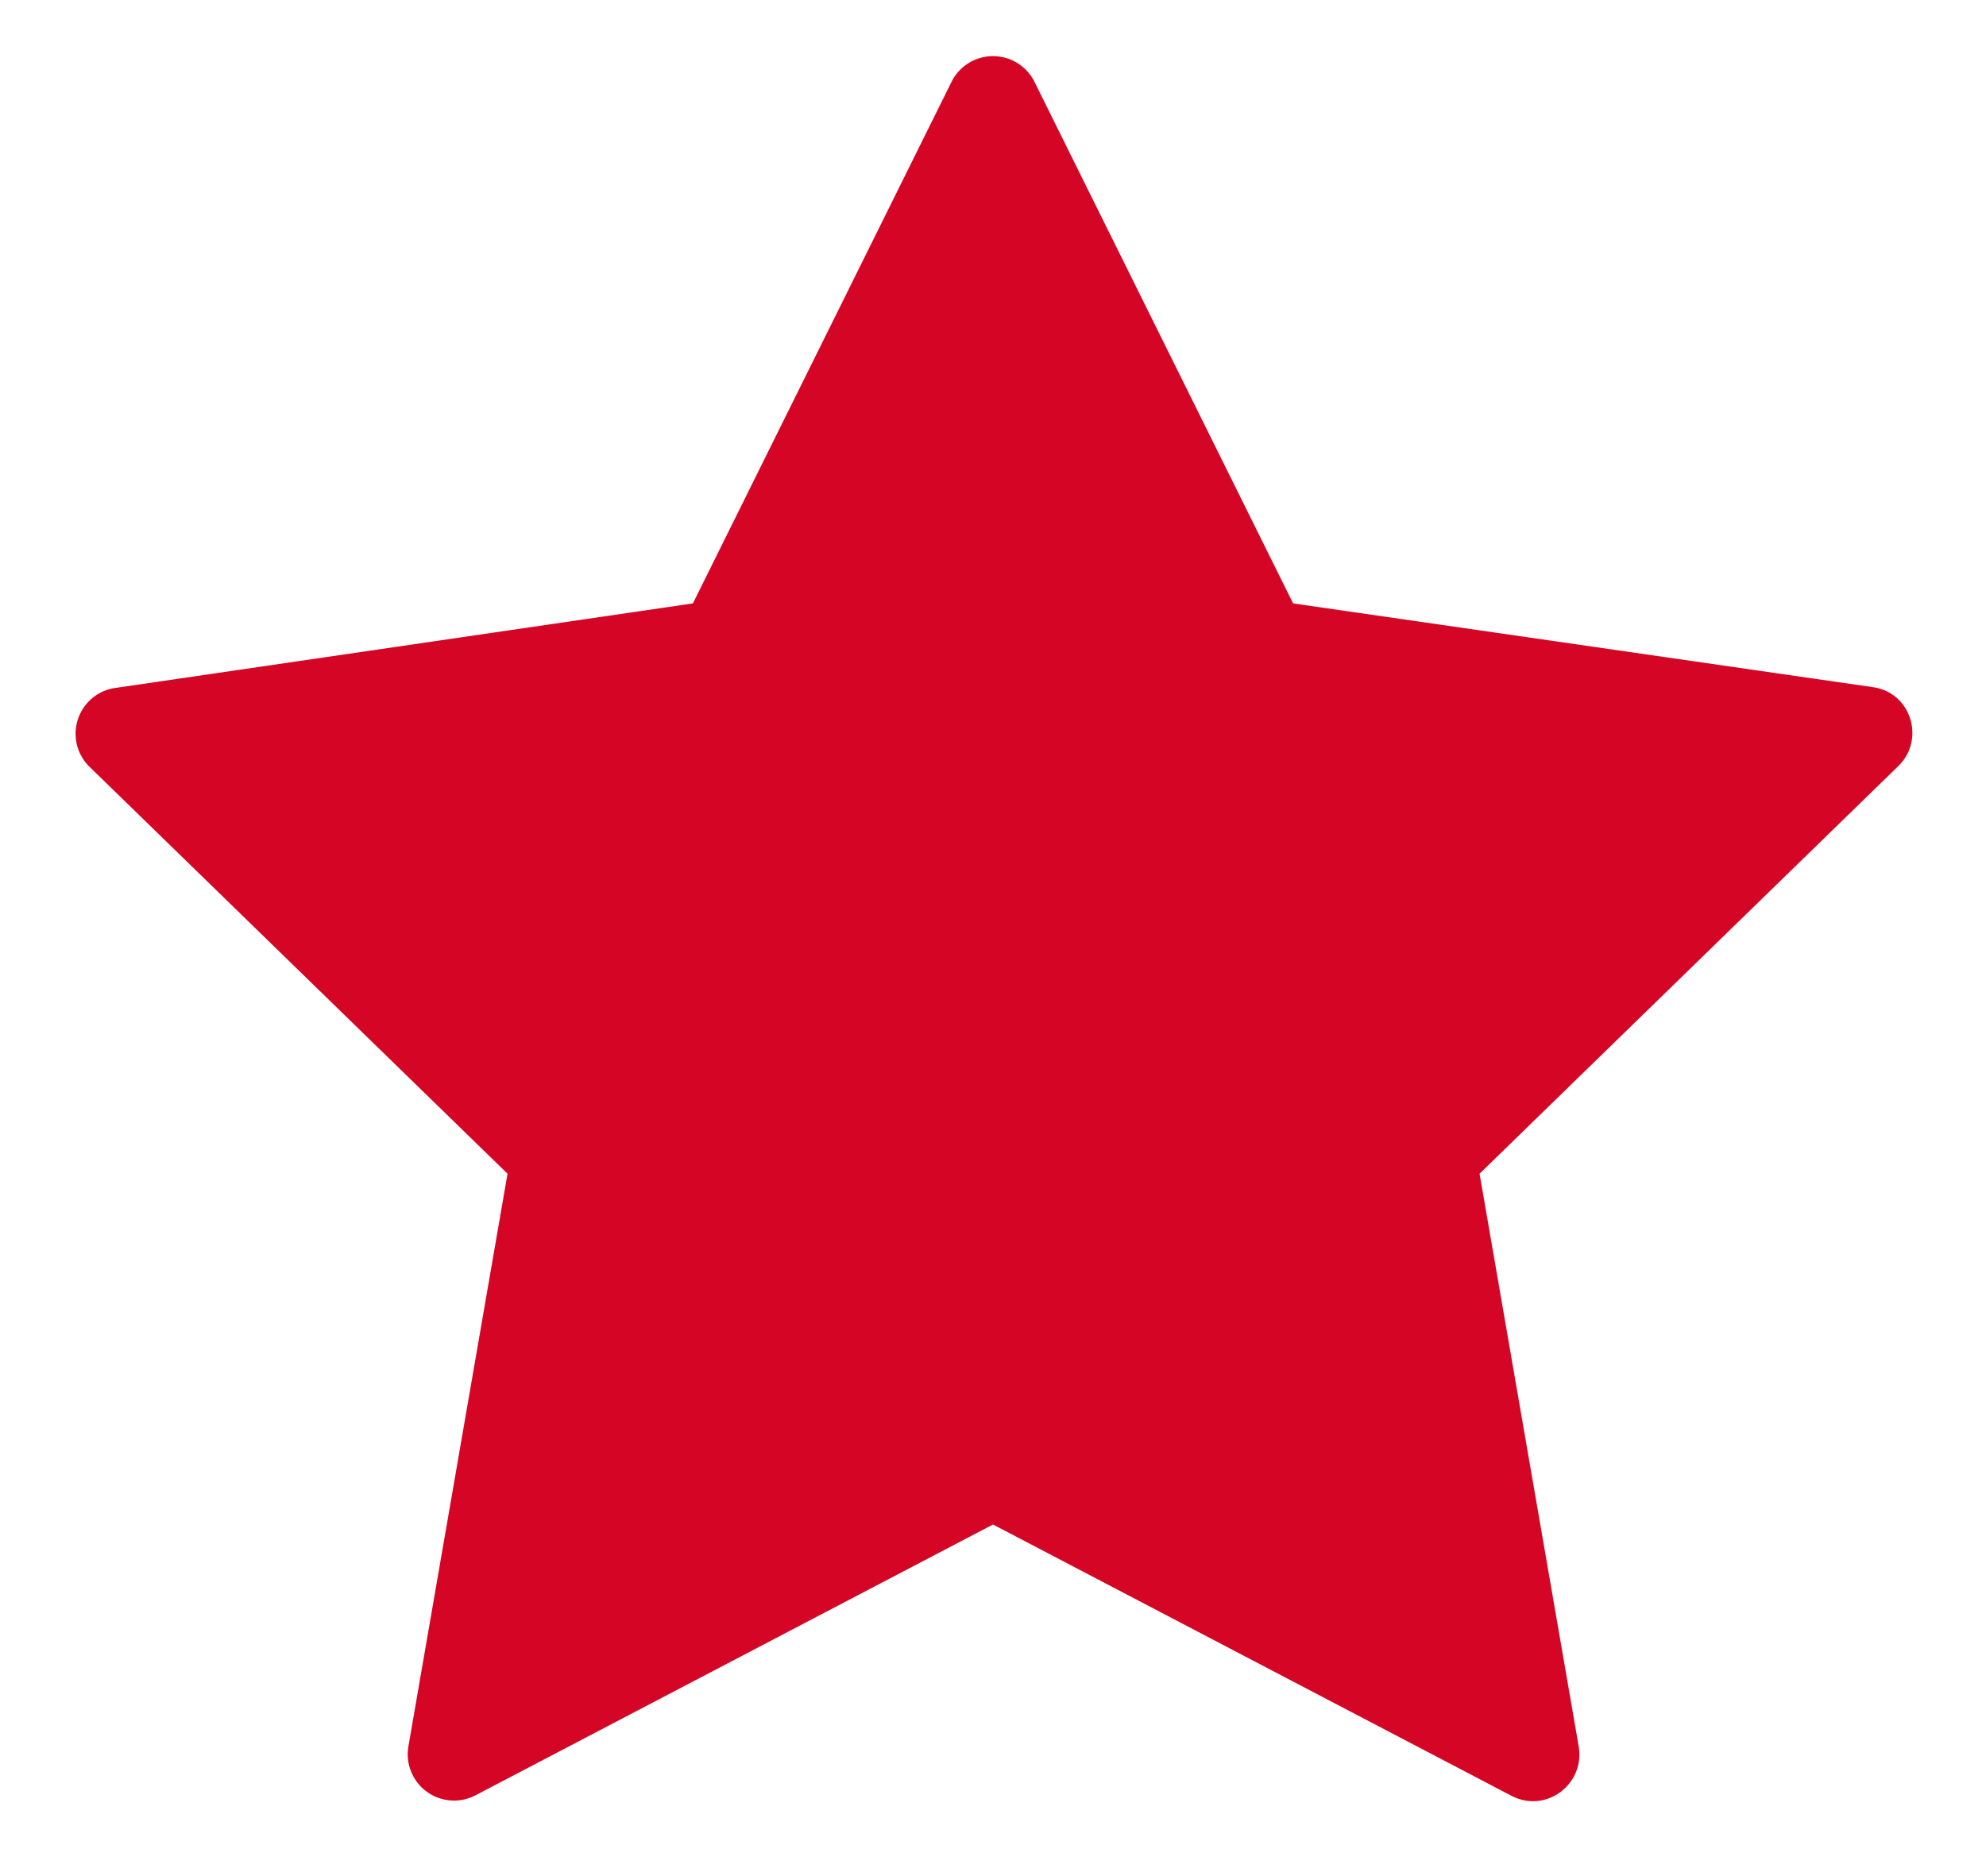
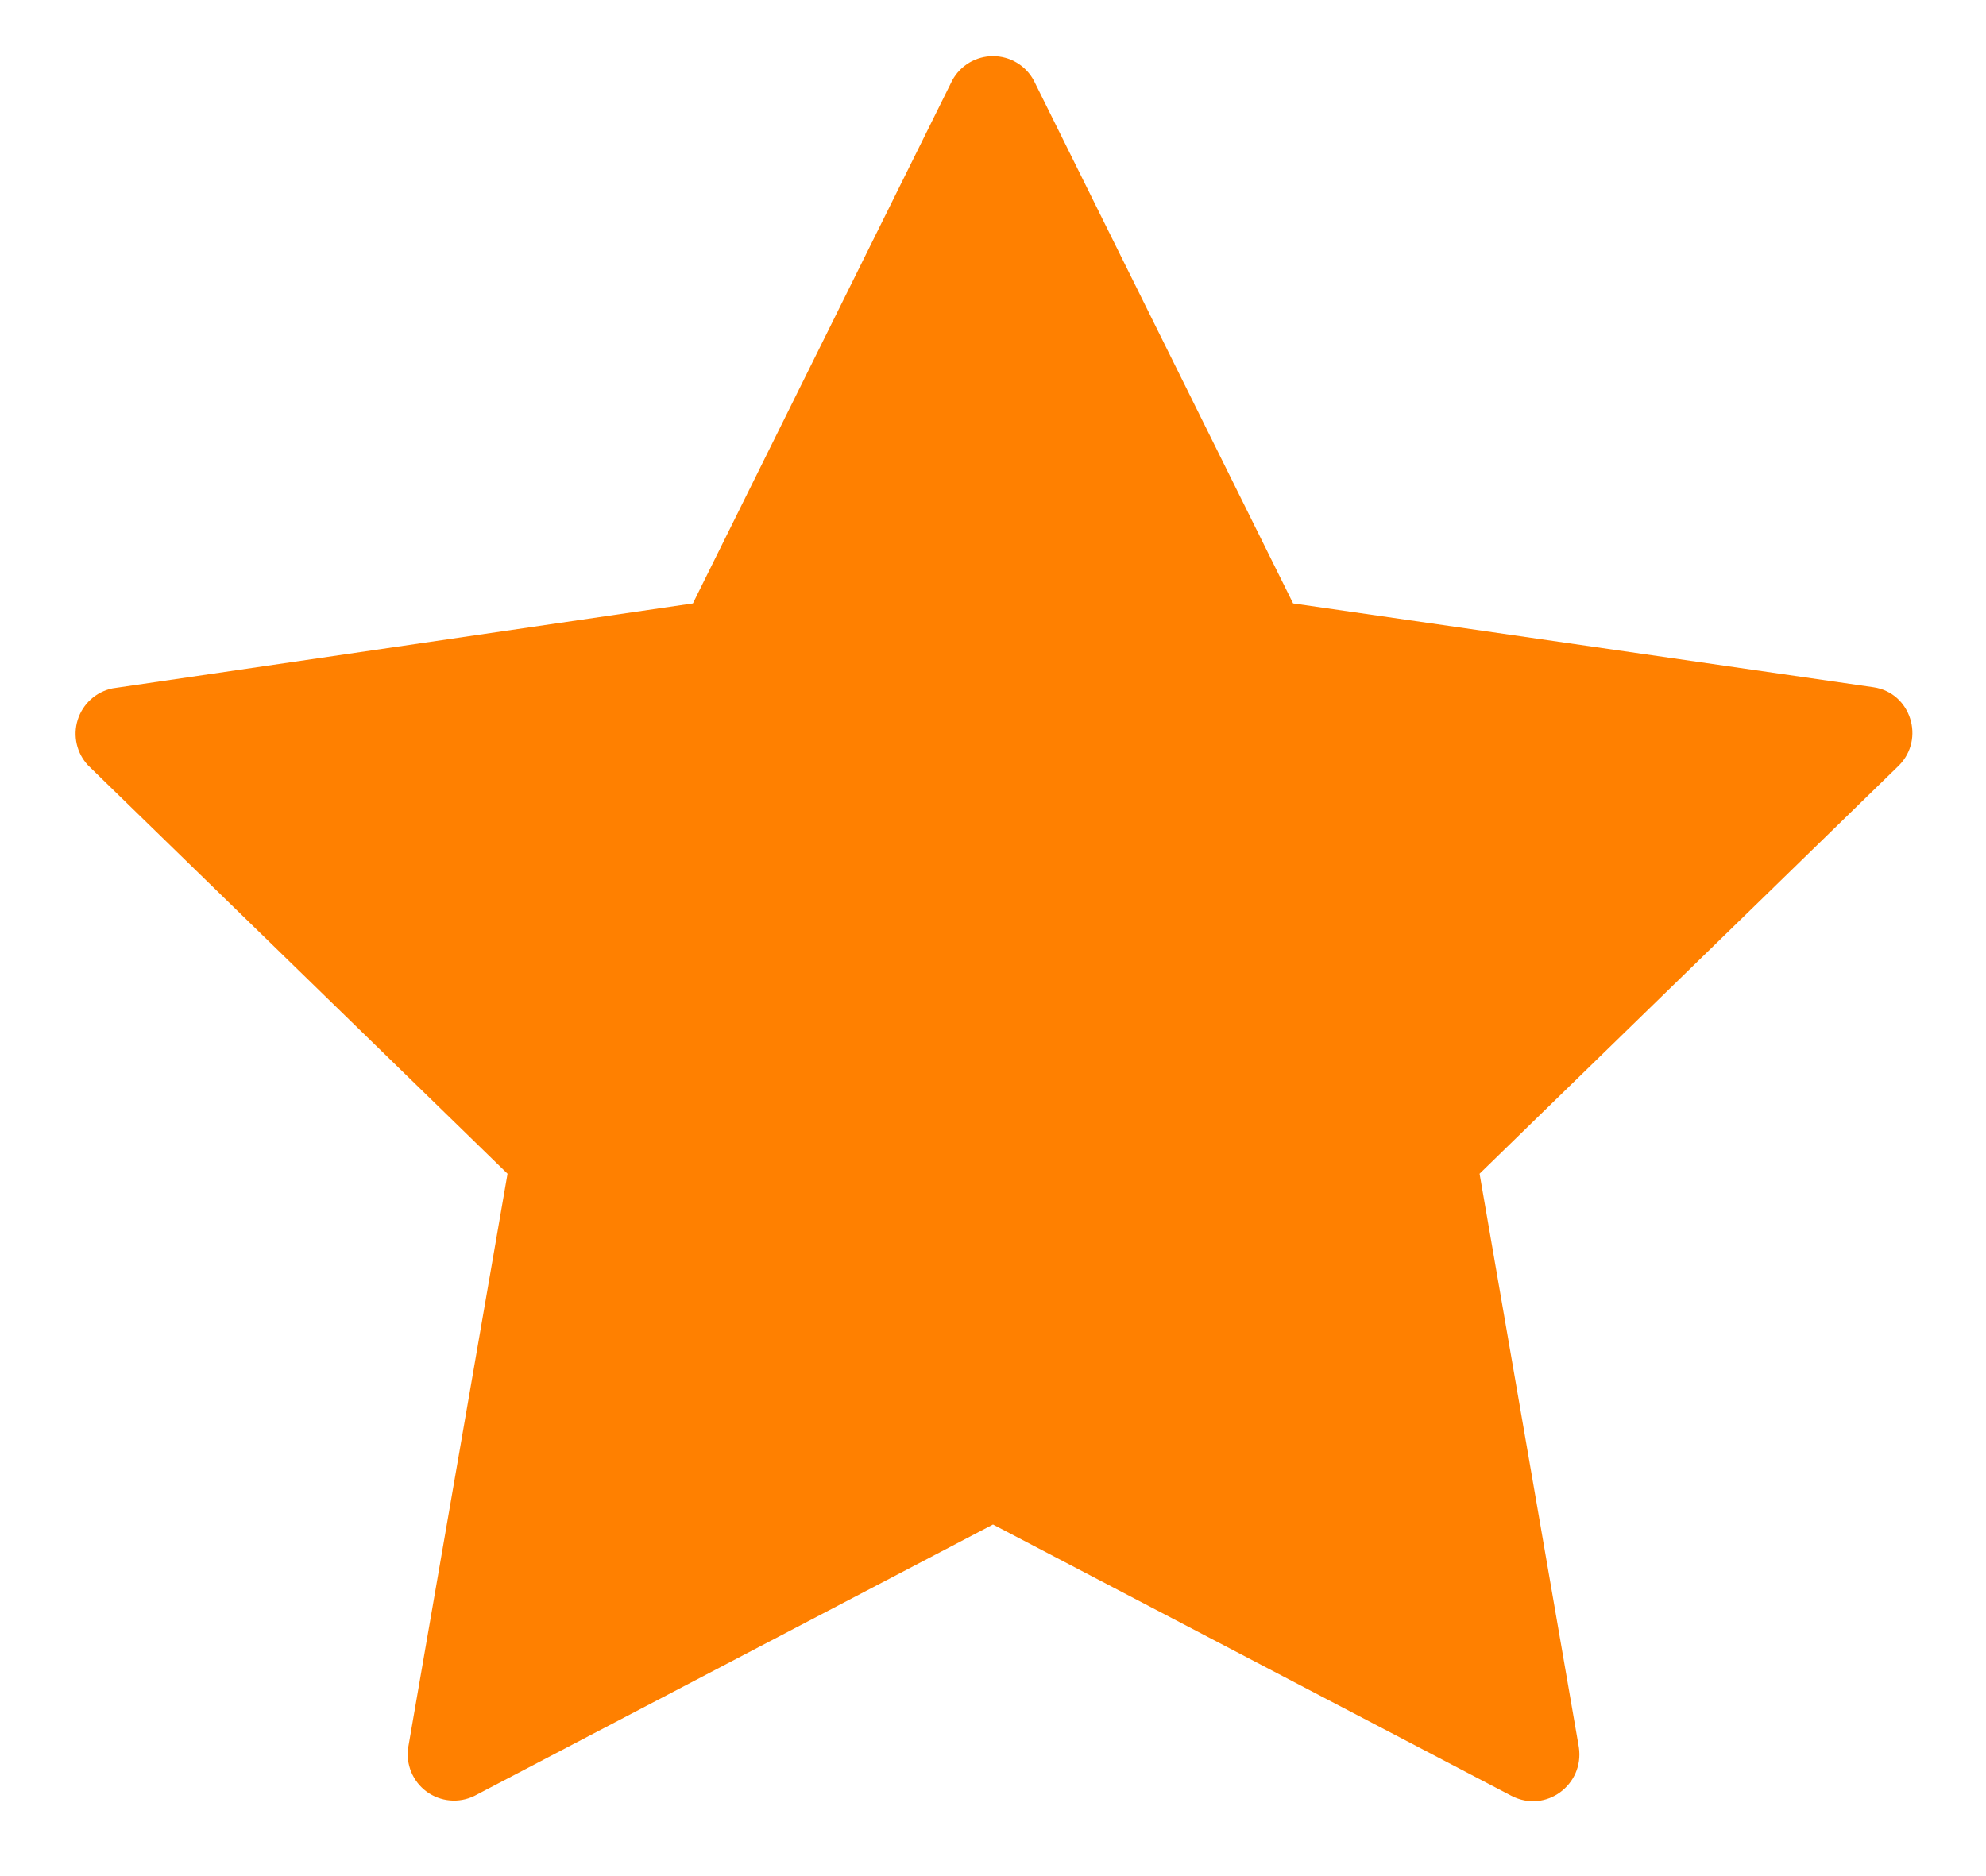
<svg xmlns="http://www.w3.org/2000/svg" viewBox="0 0 18 17">
-   <path fill="#D50525" fill-rule="evenodd" d="M11.72 5.47l5.26.76c.34.05.47.47.23.71l-3.8 3.7.9 5.2c.05.34-.3.6-.61.44L9 13.82l-4.7 2.46a.42.42 0 0 1-.6-.44l.9-5.2-3.8-3.7a.42.42 0 0 1 .22-.7l5.26-.77L8.63.73a.42.42 0 0 1 .74 0l2.35 4.74z" />
+   <path fill="#FF8000" fill-rule="evenodd" d="M11.72 5.47l5.26.76c.34.05.47.47.23.71l-3.8 3.7.9 5.2c.05.34-.3.6-.61.44L9 13.82l-4.7 2.46a.42.42 0 0 1-.6-.44l.9-5.2-3.8-3.7a.42.42 0 0 1 .22-.7l5.26-.77L8.63.73a.42.42 0 0 1 .74 0l2.35 4.74z" />
</svg>
